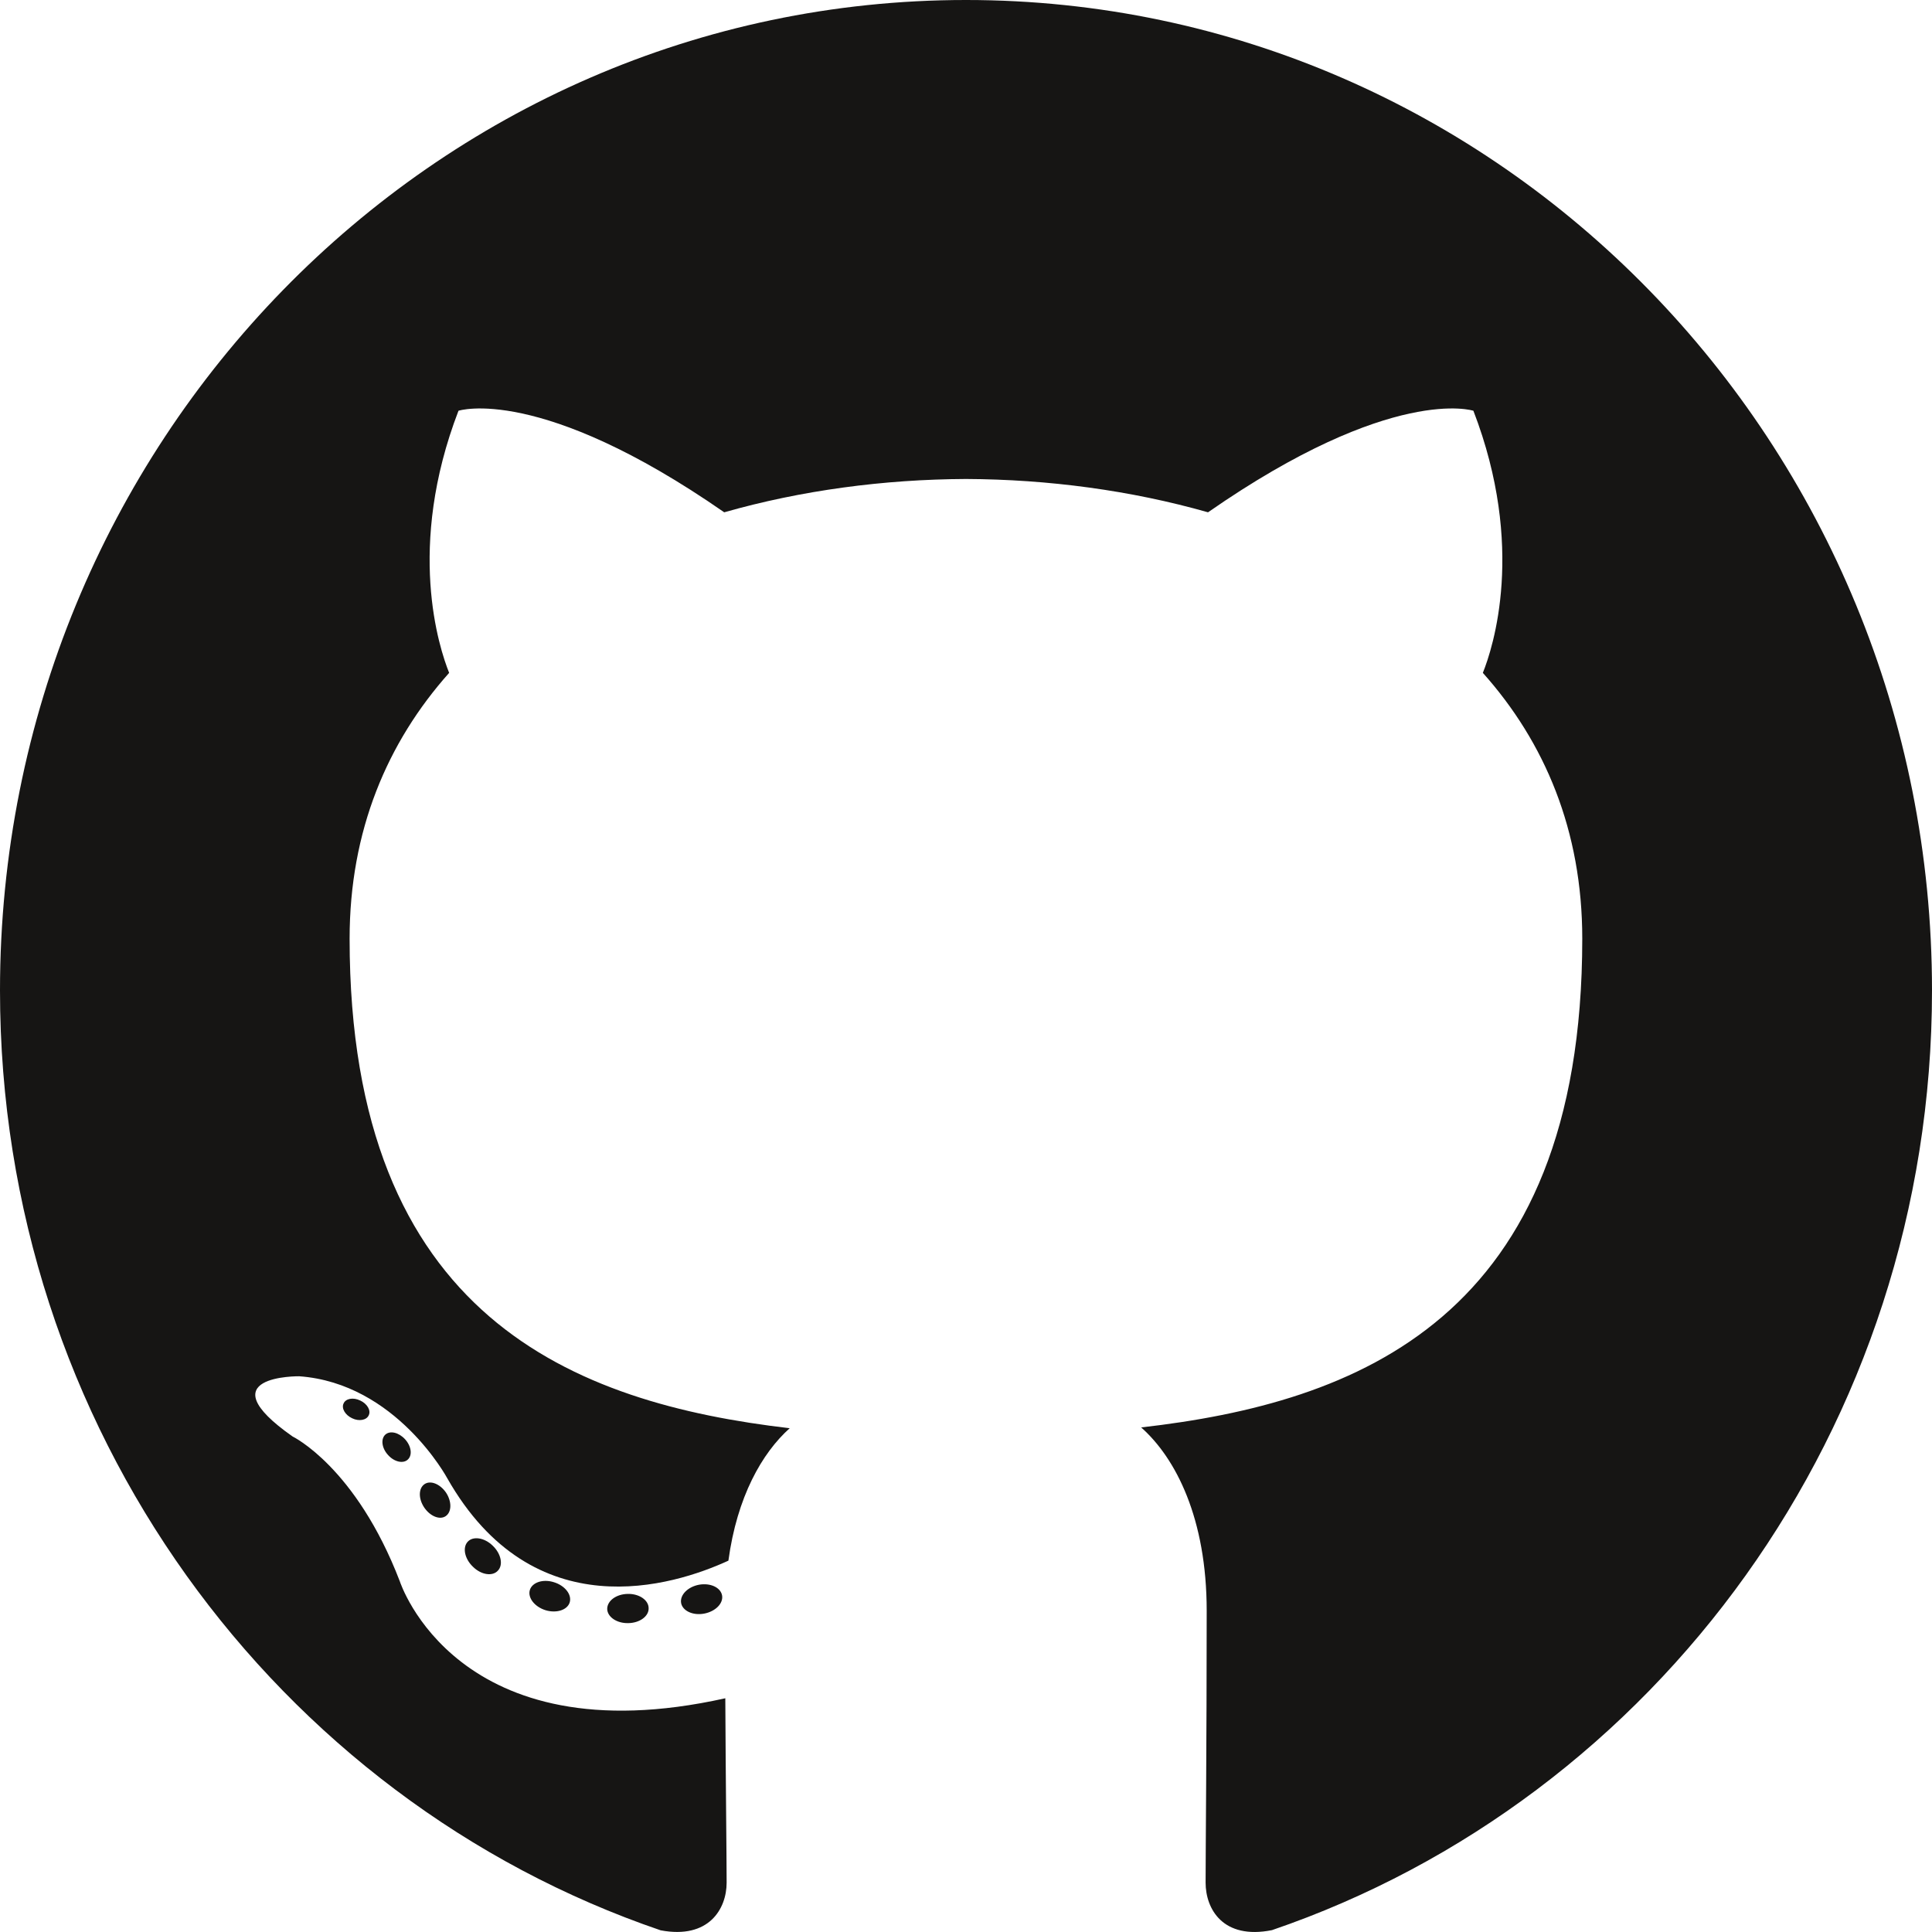
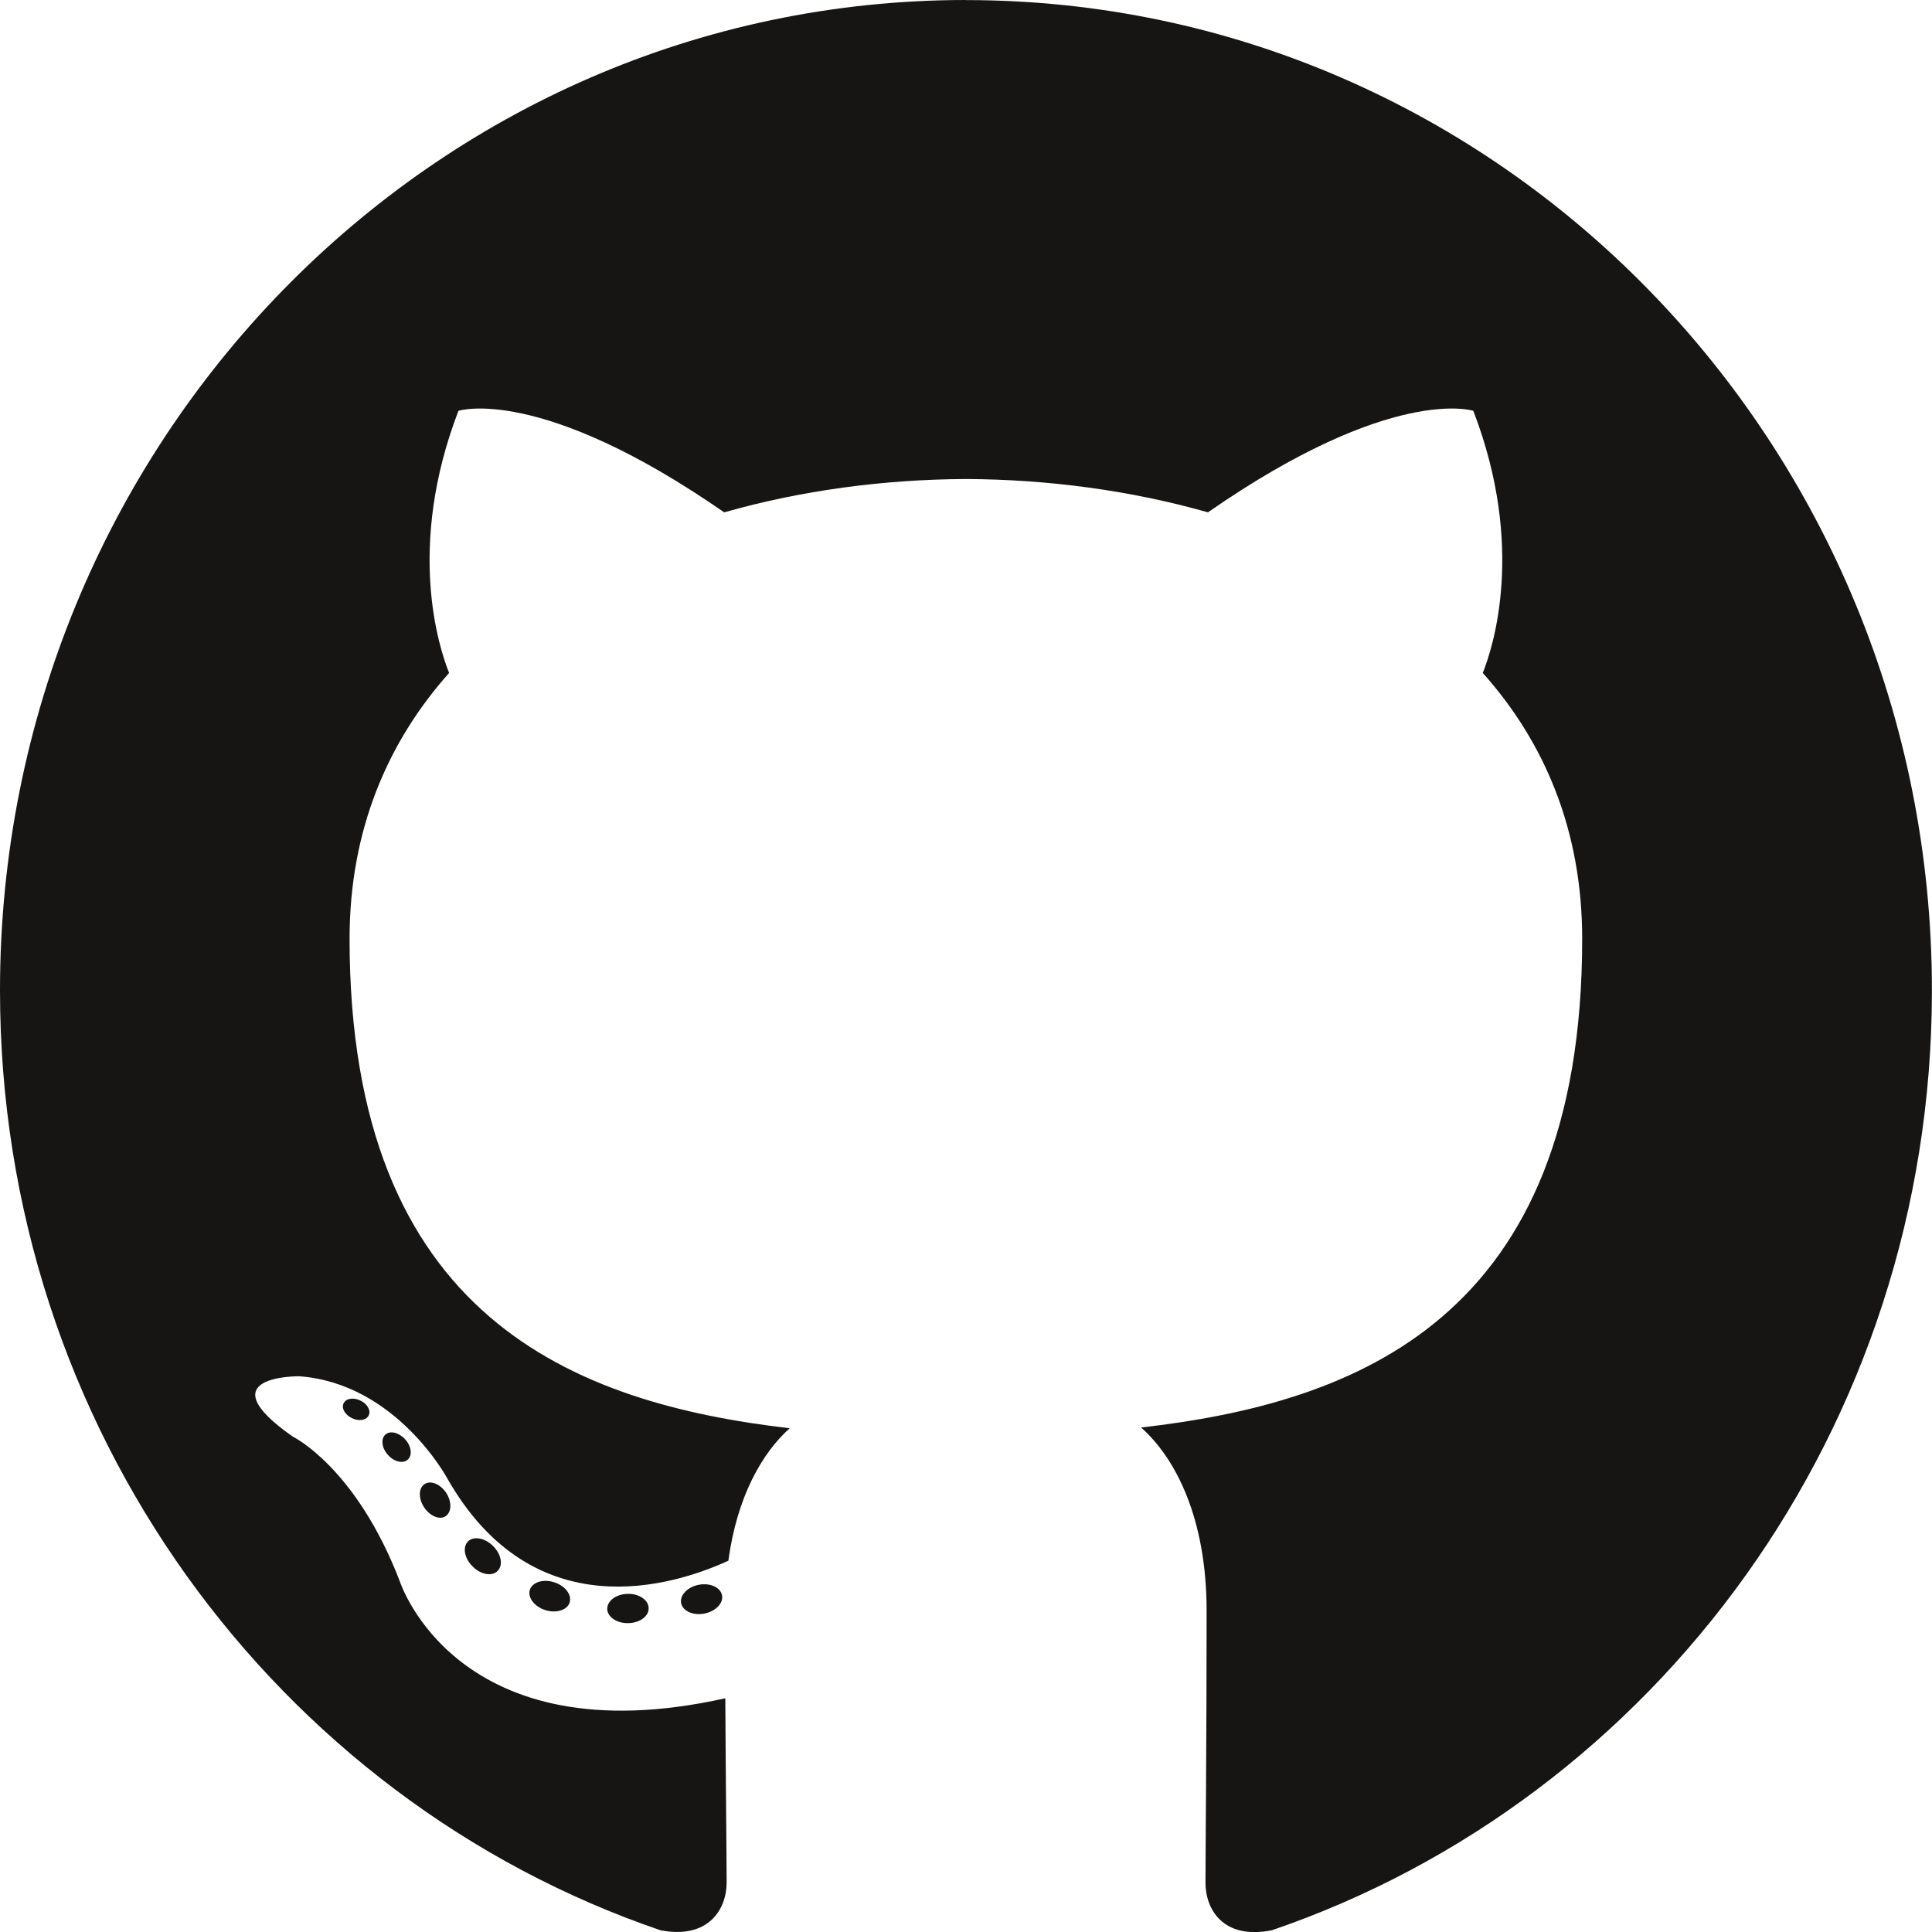
- <svg xmlns="http://www.w3.org/2000/svg" width="48px" height="48px" viewBox="0 0 48 48" version="1.1">
-   <defs />
-   <g id="Github" stroke="none" stroke-width="1" fill="none" fill-rule="evenodd">
-     <g fill="#161514" fill-rule="nonzero">
-       <path d="M24,0 C10.747,0 0,11.017 0,24.608 C0,35.48 6.877,44.704 16.413,47.958 C17.612,48.185 18.053,47.424 18.053,46.774 C18.053,46.187 18.03,44.249 18.02,42.193 C11.343,43.681 9.934,39.289 9.934,39.289 C8.842,36.445 7.269,35.689 7.269,35.689 C5.092,34.161 7.434,34.193 7.434,34.193 C9.844,34.366 11.113,36.728 11.113,36.728 C13.253,40.49 16.727,39.403 18.097,38.774 C18.312,37.184 18.934,36.098 19.62,35.484 C14.29,34.861 8.686,32.751 8.686,23.322 C8.686,20.636 9.623,18.441 11.159,16.717 C10.91,16.098 10.088,13.595 11.391,10.205 C11.391,10.205 13.407,9.544 17.993,12.728 C19.907,12.182 21.961,11.909 24,11.9 C26.04,11.909 28.095,12.182 30.013,12.728 C34.593,9.544 36.606,10.205 36.606,10.205 C37.912,13.595 37.09,16.098 36.841,16.717 C38.38,18.441 39.311,20.636 39.311,23.322 C39.311,32.774 33.697,34.855 28.352,35.464 C29.213,36.228 29.98,37.725 29.98,40.021 C29.98,43.314 29.953,45.963 29.953,46.774 C29.953,47.429 30.385,48.196 31.601,47.954 C41.132,44.697 48,35.476 48,24.608 C48,11.017 37.255,0 24,0" id="Fill-4" />
-       <path d="M9.161,35.162 C9.108,35.283 8.921,35.32 8.75,35.237 C8.577,35.157 8.479,34.992 8.535,34.871 C8.587,34.746 8.774,34.711 8.948,34.795 C9.122,34.874 9.221,35.041 9.161,35.162" id="Fill-5" />
-       <path d="M10.131,36.263 C10.017,36.371 9.794,36.321 9.642,36.15 C9.485,35.981 9.456,35.753 9.572,35.644 C9.69,35.536 9.906,35.587 10.063,35.757 C10.22,35.929 10.251,36.154 10.131,36.263" id="Fill-6" />
-       <path d="M11.076,37.666 C10.929,37.77 10.689,37.673 10.541,37.456 C10.394,37.239 10.394,36.98 10.544,36.875 C10.692,36.771 10.929,36.865 11.079,37.08 C11.226,37.3 11.226,37.56 11.076,37.666" id="Fill-7" />
-       <path d="M12.37,39.022 C12.238,39.169 11.959,39.13 11.754,38.929 C11.545,38.732 11.486,38.453 11.618,38.306 C11.751,38.158 12.032,38.2 12.238,38.399 C12.446,38.595 12.51,38.876 12.37,39.022" id="Fill-8" />
-       <path d="M14.155,39.809 C14.097,40 13.828,40.087 13.556,40.006 C13.285,39.922 13.108,39.699 13.163,39.506 C13.219,39.314 13.49,39.223 13.763,39.31 C14.033,39.393 14.211,39.615 14.155,39.809" id="Fill-9" />
-       <path d="M16.115,39.955 C16.122,40.156 15.892,40.323 15.607,40.326 C15.321,40.333 15.089,40.17 15.086,39.973 C15.086,39.77 15.311,39.605 15.597,39.6 C15.882,39.594 16.115,39.755 16.115,39.955" id="Fill-10" />
-       <path d="M17.94,39.639 C17.974,39.835 17.776,40.037 17.493,40.09 C17.215,40.142 16.957,40.021 16.922,39.826 C16.888,39.626 17.089,39.424 17.367,39.372 C17.65,39.322 17.904,39.44 17.94,39.639" id="Fill-11" />
-     </g>
+ <svg xmlns="http://www.w3.org/2000/svg" height="48" viewBox="0 0 48 48" width="48">
+   <g fill="#161514">
+     <path d="m24 0c-13.253 0-24 11.017-24 24.608 0 10.872 6.877 20.096 16.413 23.35 1.199.228 1.64-.534 1.64-1.184 0-.587-.022-2.525-.033-4.581-6.677 1.489-8.086-2.903-8.086-2.903-1.092-2.844-2.665-3.601-2.665-3.601-2.178-1.527.164-1.496.164-1.496 2.41.174 3.679 2.536 3.679 2.536 2.141 3.762 5.615 2.674 6.984 2.046.215-1.59.837-2.676 1.524-3.29-5.331-.622-10.935-2.732-10.935-12.161 0-2.687.938-4.882 2.473-6.605-.249-.62-1.071-3.123.232-6.512 0 0 2.015-.661 6.602 2.522 1.914-.545 3.968-.819 6.007-.828 2.04.009 4.094.283 6.012.828 4.581-3.184 6.593-2.522 6.593-2.522 1.306 3.39.484 5.892.235 6.512 1.539 1.723 2.47 3.918 2.47 6.605 0 9.451-5.615 11.532-10.959 12.142.861.764 1.628 2.261 1.628 4.557 0 3.293-.028 5.942-.028 6.753 0 .655.432 1.422 1.649 1.181 9.531-3.257 16.399-12.478 16.399-23.347 0-13.591-10.745-24.608-24-24.608" />
+     <path d="m9.161 35.162c-.053.121-.24.157-.411.074-.174-.079-.271-.245-.215-.366.052-.125.239-.159.413-.076.174.079.273.246.213.368" />
+     <path d="m10.131 36.263c-.114.108-.338.058-.489-.113-.157-.17-.186-.397-.07-.506.118-.108.334-.057.492.113.157.172.187.397.068.506" />
+     <path d="m11.076 37.666c-.147.104-.387.006-.535-.21-.147-.217-.147-.477.003-.581.149-.104.385-.01.536.205.146.22.146.48-.004.586" />
+     <path d="m12.37 39.022c-.131.147-.411.108-.616-.093-.209-.196-.268-.475-.136-.623.133-.148.414-.106.62.093.208.196.271.477.131.623" />
+     <path d="m14.155 39.809c-.058.191-.327.278-.599.196-.271-.084-.448-.307-.394-.5.056-.192.327-.282.6-.196.271.083.448.305.392.499" />
+     <path d="m16.115 39.955c.007.201-.223.368-.508.371-.286.006-.518-.156-.521-.354 0-.203.225-.368.511-.373.285-.006.518.156.518.355" />
+     <path d="m17.94 39.639c.034.196-.164.397-.447.451-.278.052-.536-.069-.571-.264-.035-.201.167-.402.445-.454.283-.05.537.068.573.267" />
  </g>
</svg>
